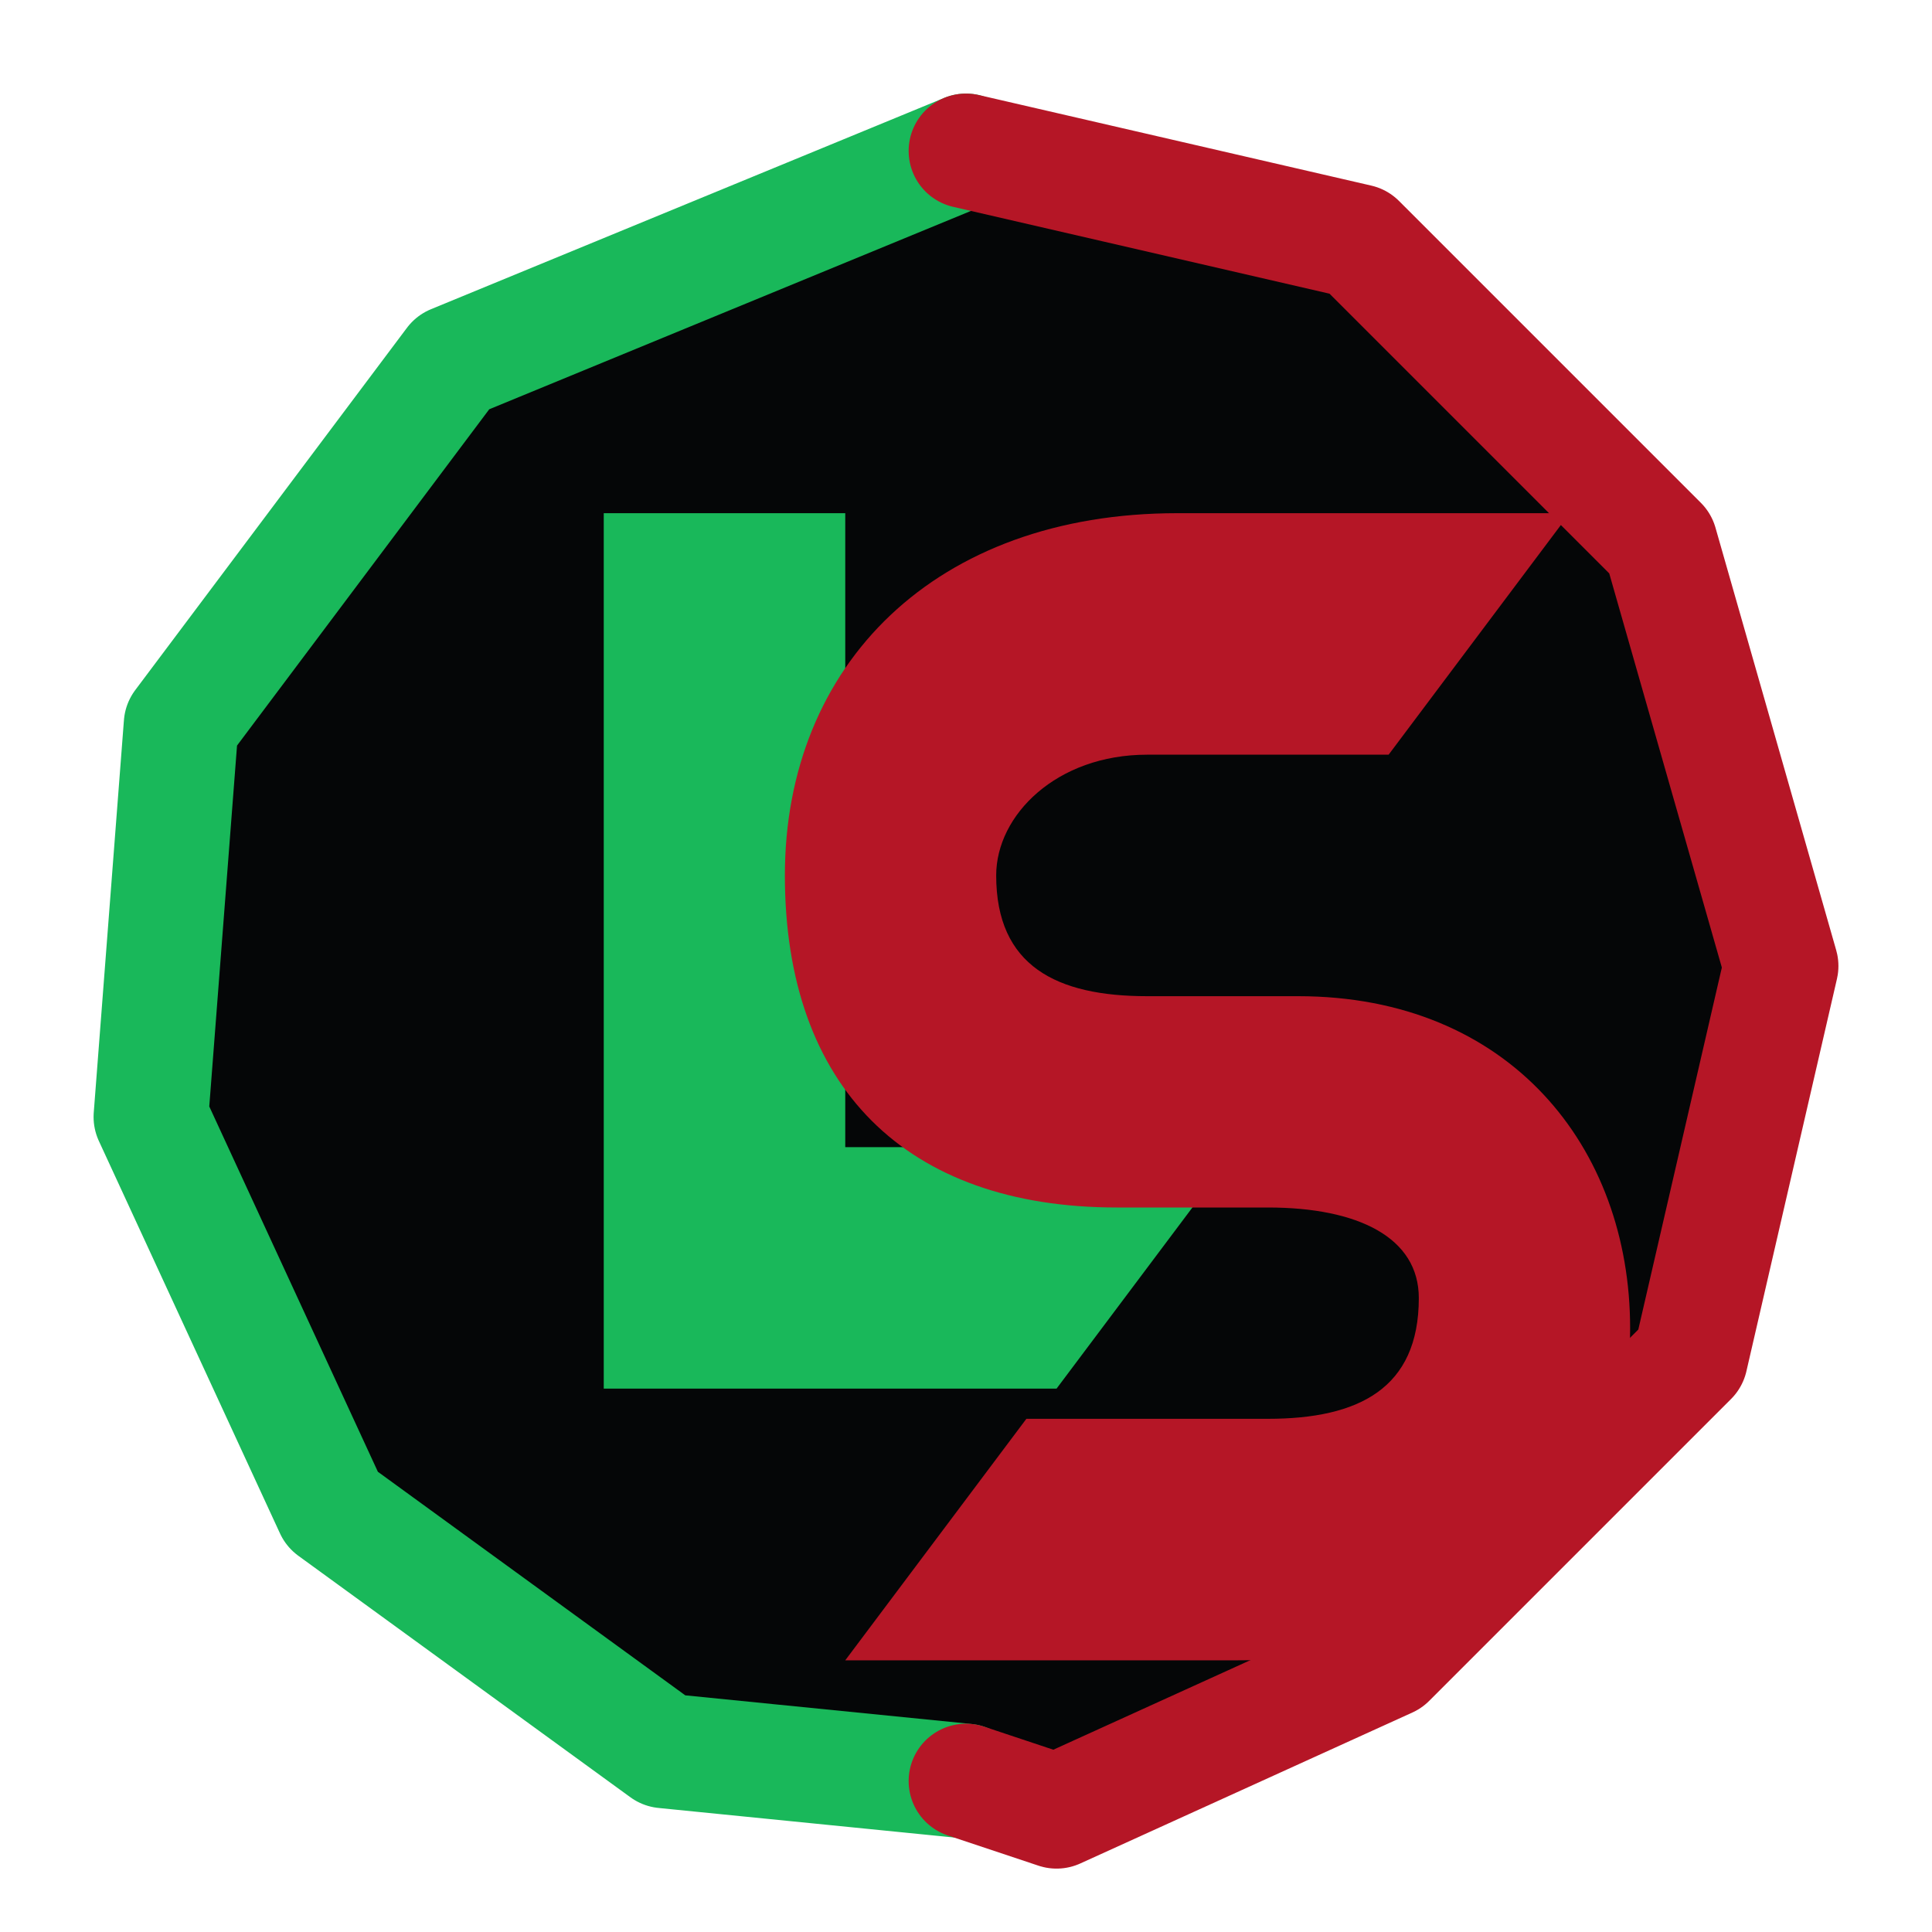
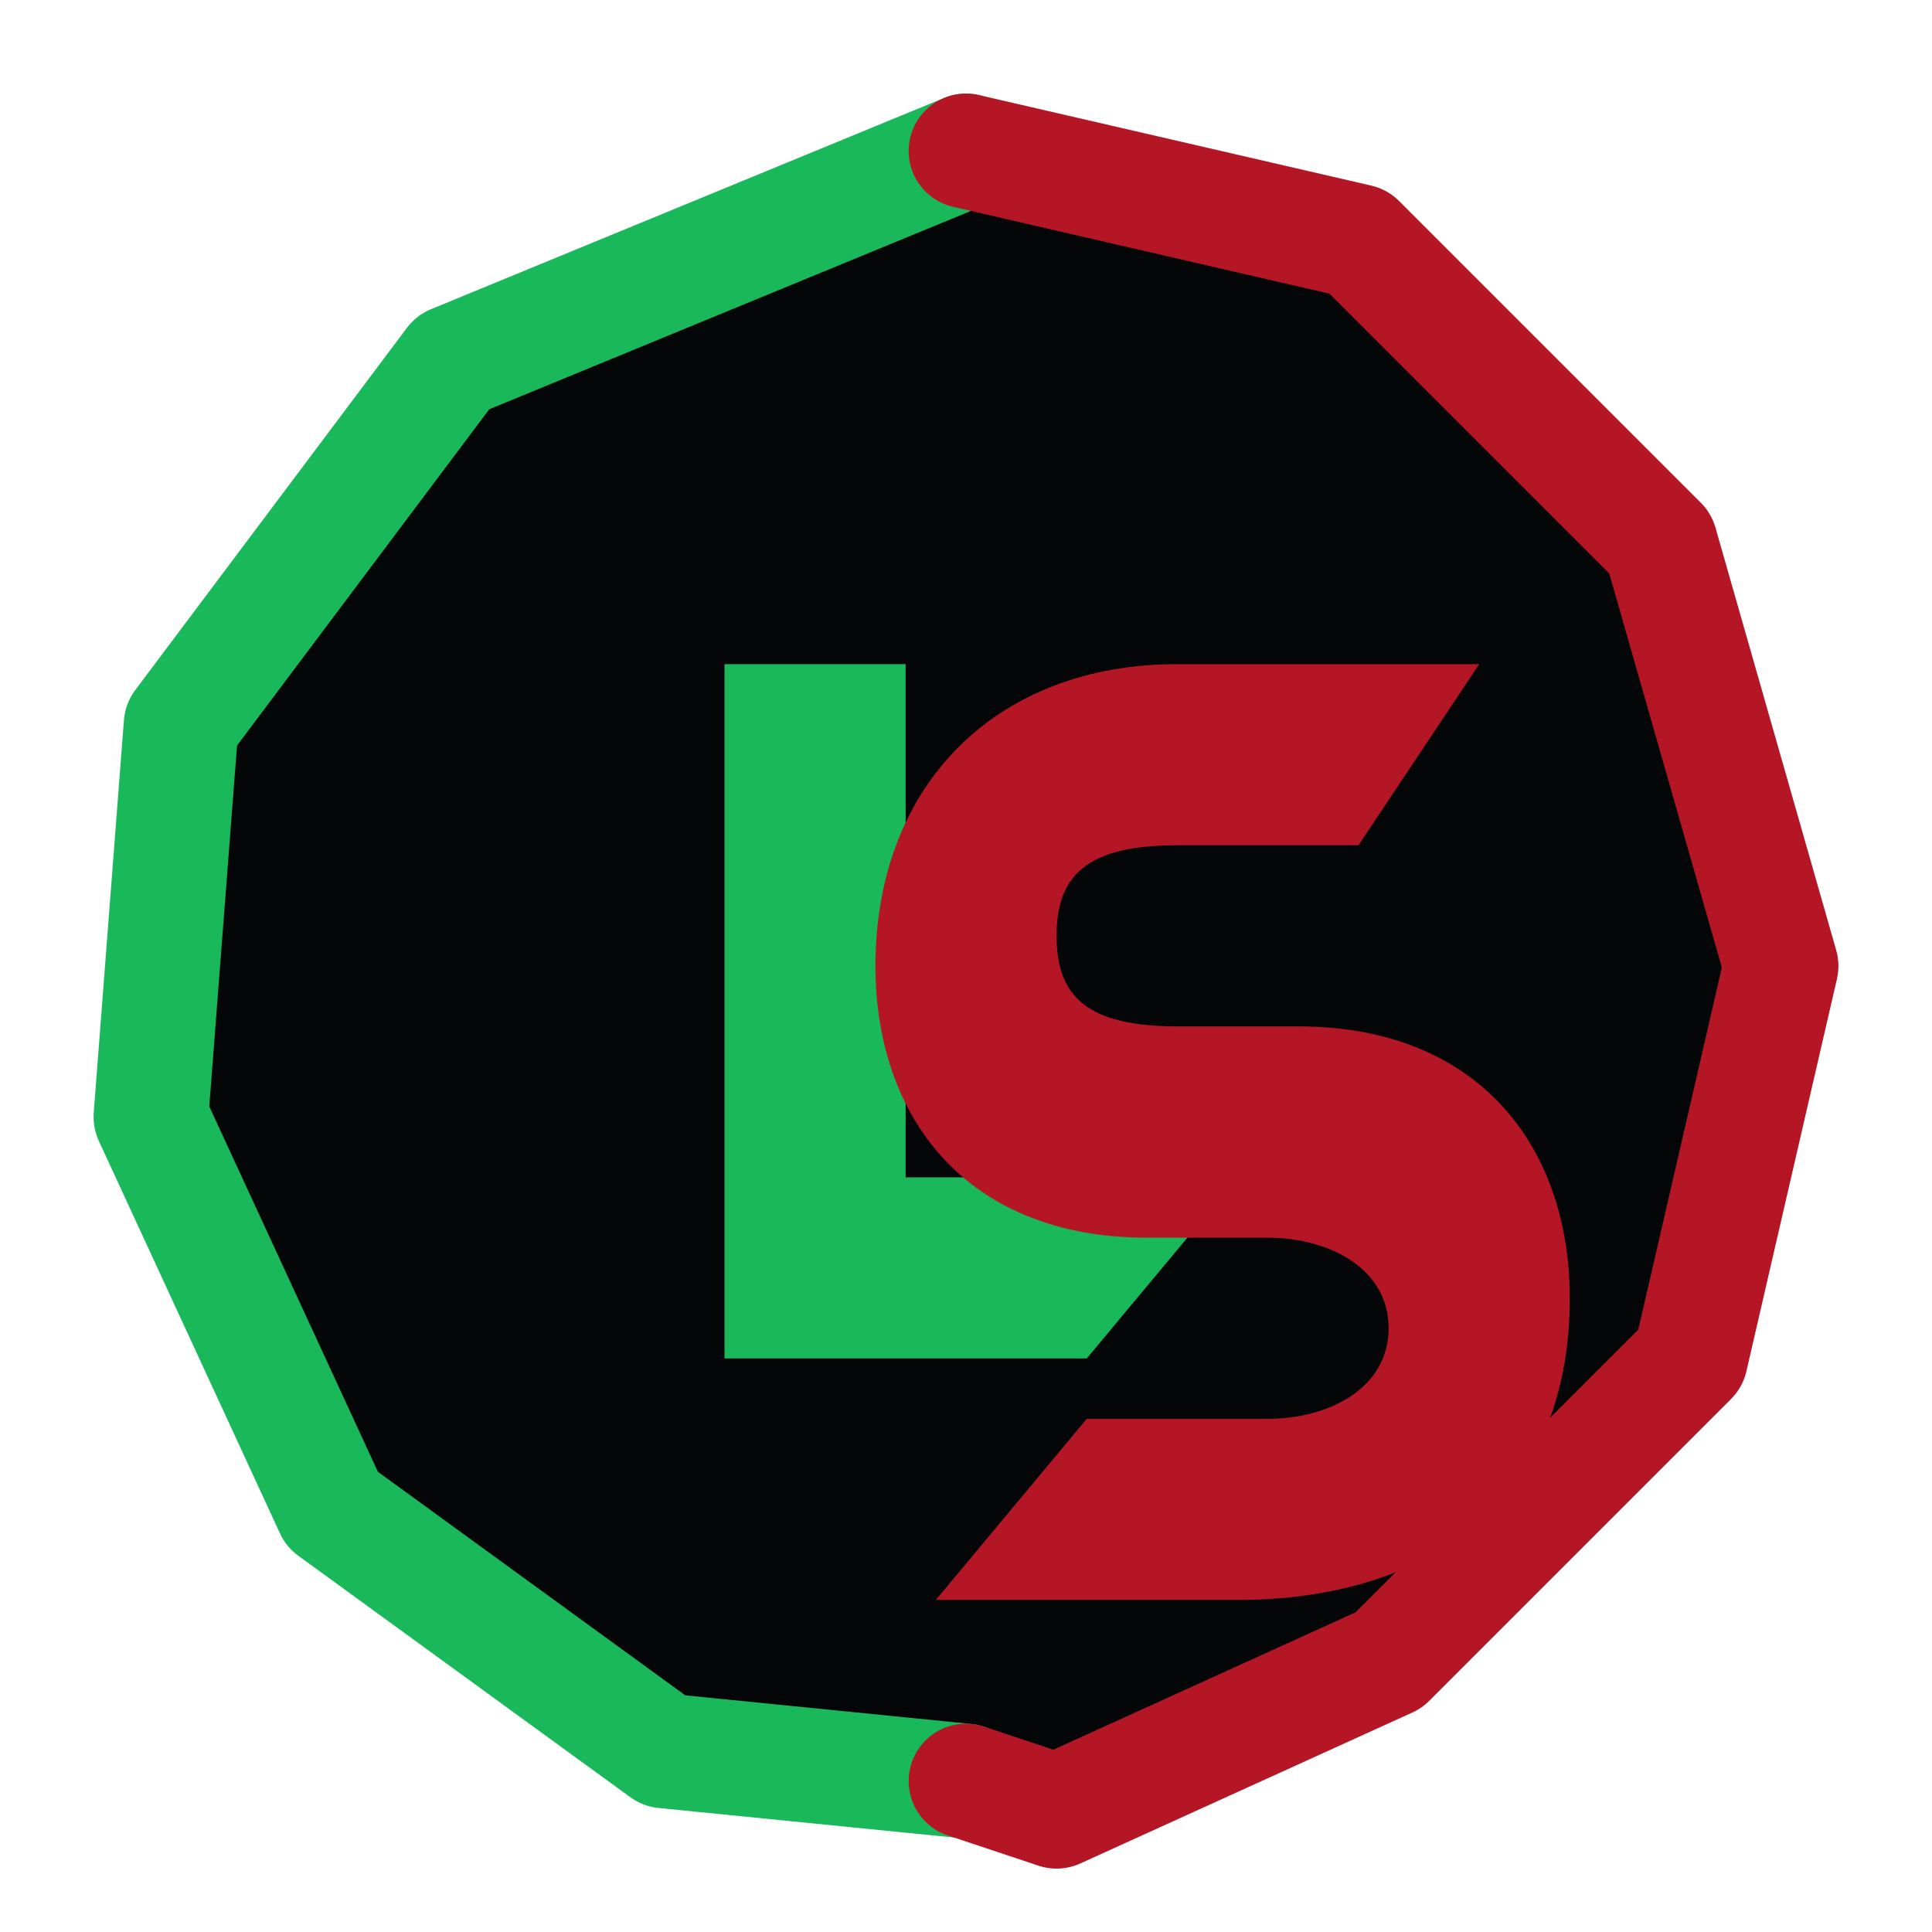
<svg xmlns="http://www.w3.org/2000/svg" viewBox="0 0 64 64">
  <path d="M32 5 45 8 55 18 59 32 56 45 46 55 35 60 22 58 11 50 5 37 6 24 15 12Z" fill="#050607" />
  <path d="M32 5 15 12 6 24 5 37 11 50 22 58 32 59" fill="none" stroke="#19b85a" stroke-width="3.8" stroke-linecap="round" stroke-linejoin="round" />
  <path d="M32 5 45 8 55 18 59 32 56 45 46 55 35 60 32 59" fill="none" stroke="#b51626" stroke-width="3.8" stroke-linecap="round" stroke-linejoin="round" />
-   <path d="M20 17h8v21h13l-6 8H20Z" fill="#19b85a" />
-   <path d="M39 17h13l-6 8h-8c-3 0-5 2-5 4 0 3 2 4 5 4h5c7 0 11 5 11 11 0 7-5 11-13 11H28l6-8h8c3 0 5-1 5-4 0-2-2-3-5-3h-5c-7 0-11-4-11-11 0-7 5-12 13-12Z" fill="#b51626" />
+   <path d="M24 22h6v17h11l-5 6H24Z" fill="#19b85a" />
+   <path d="M39 22h10l-4 6h-6c-3 0-4 1-4 3s1 3 4 3h4c6 0 9 4 9 9 0 7-5 10-11 10H31l5-6h6c2 0 4-1 4-3s-2-3-4-3h-4c-6 0-9-4-9-9 0-6 4-10 10-10Z" fill="#b51626" />
</svg>
